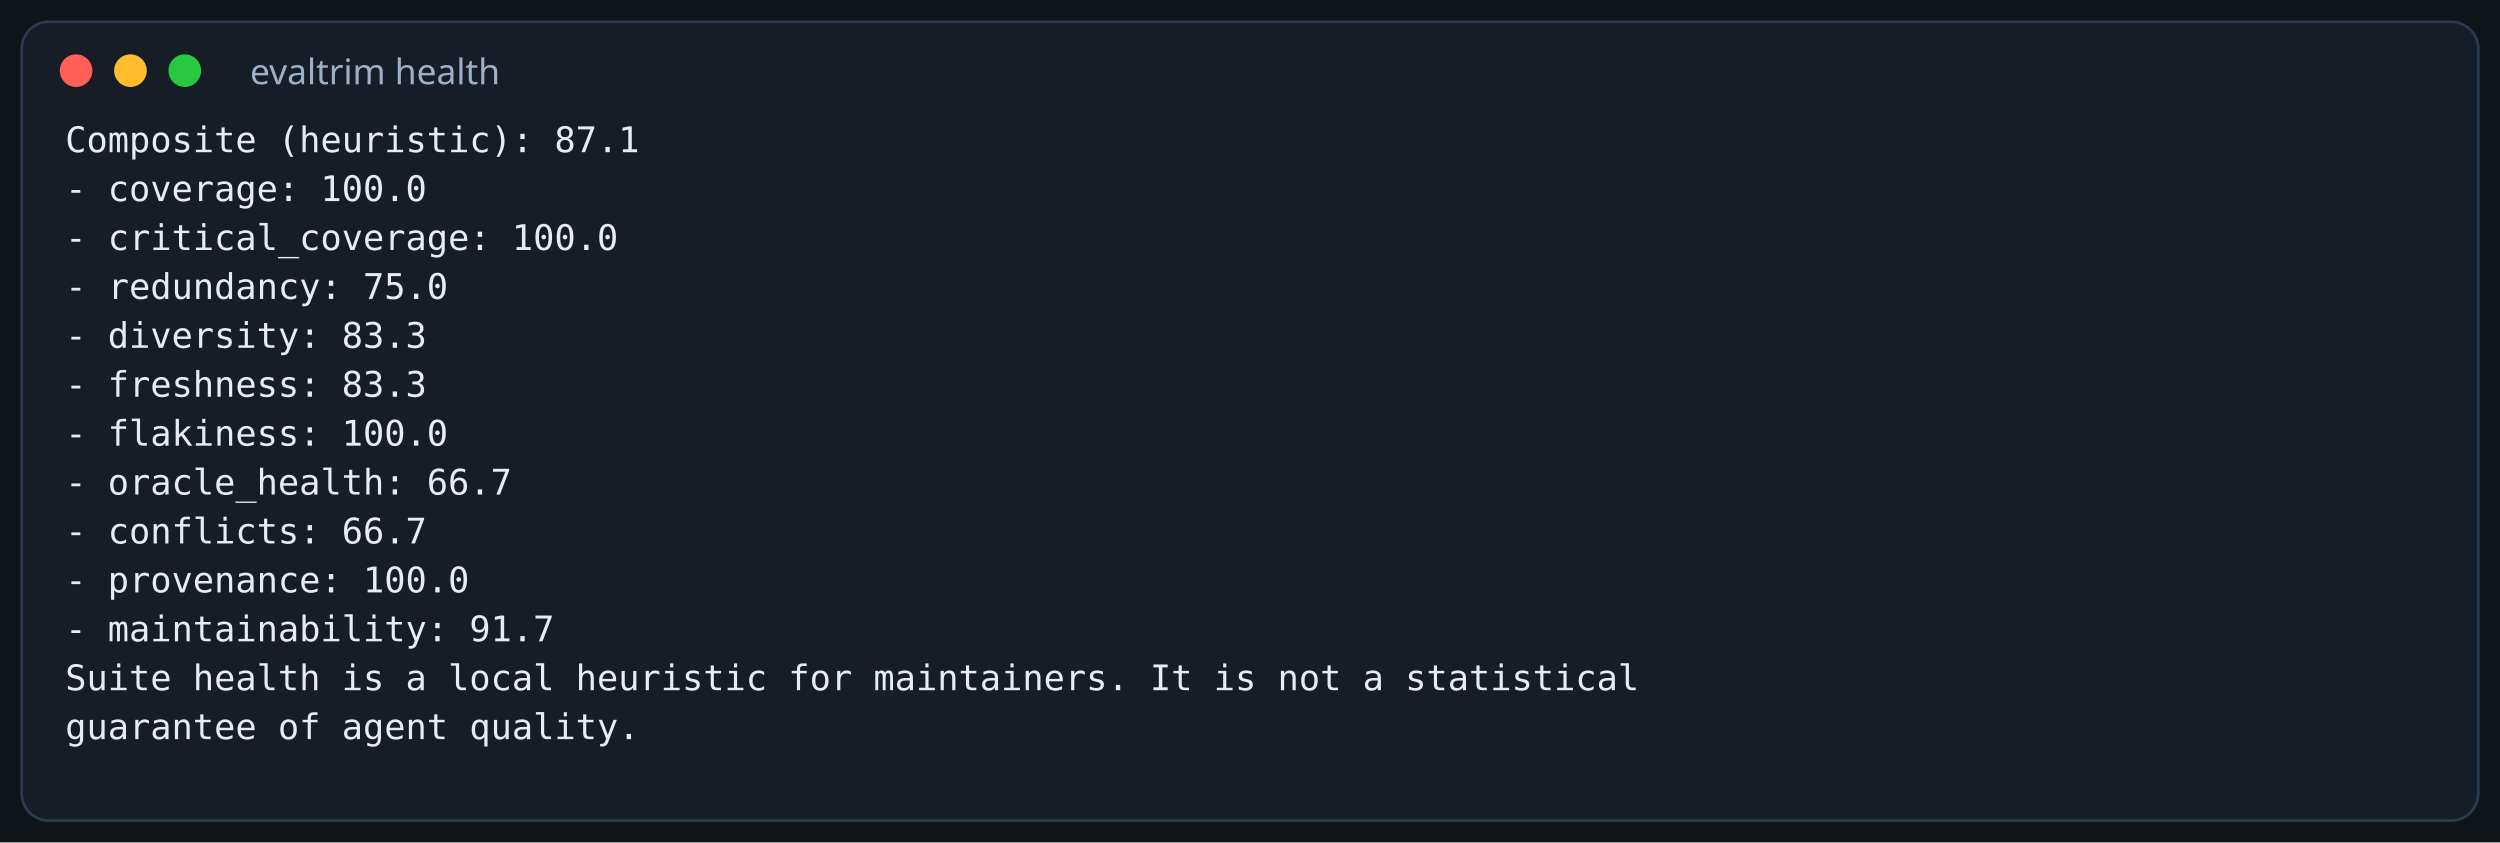
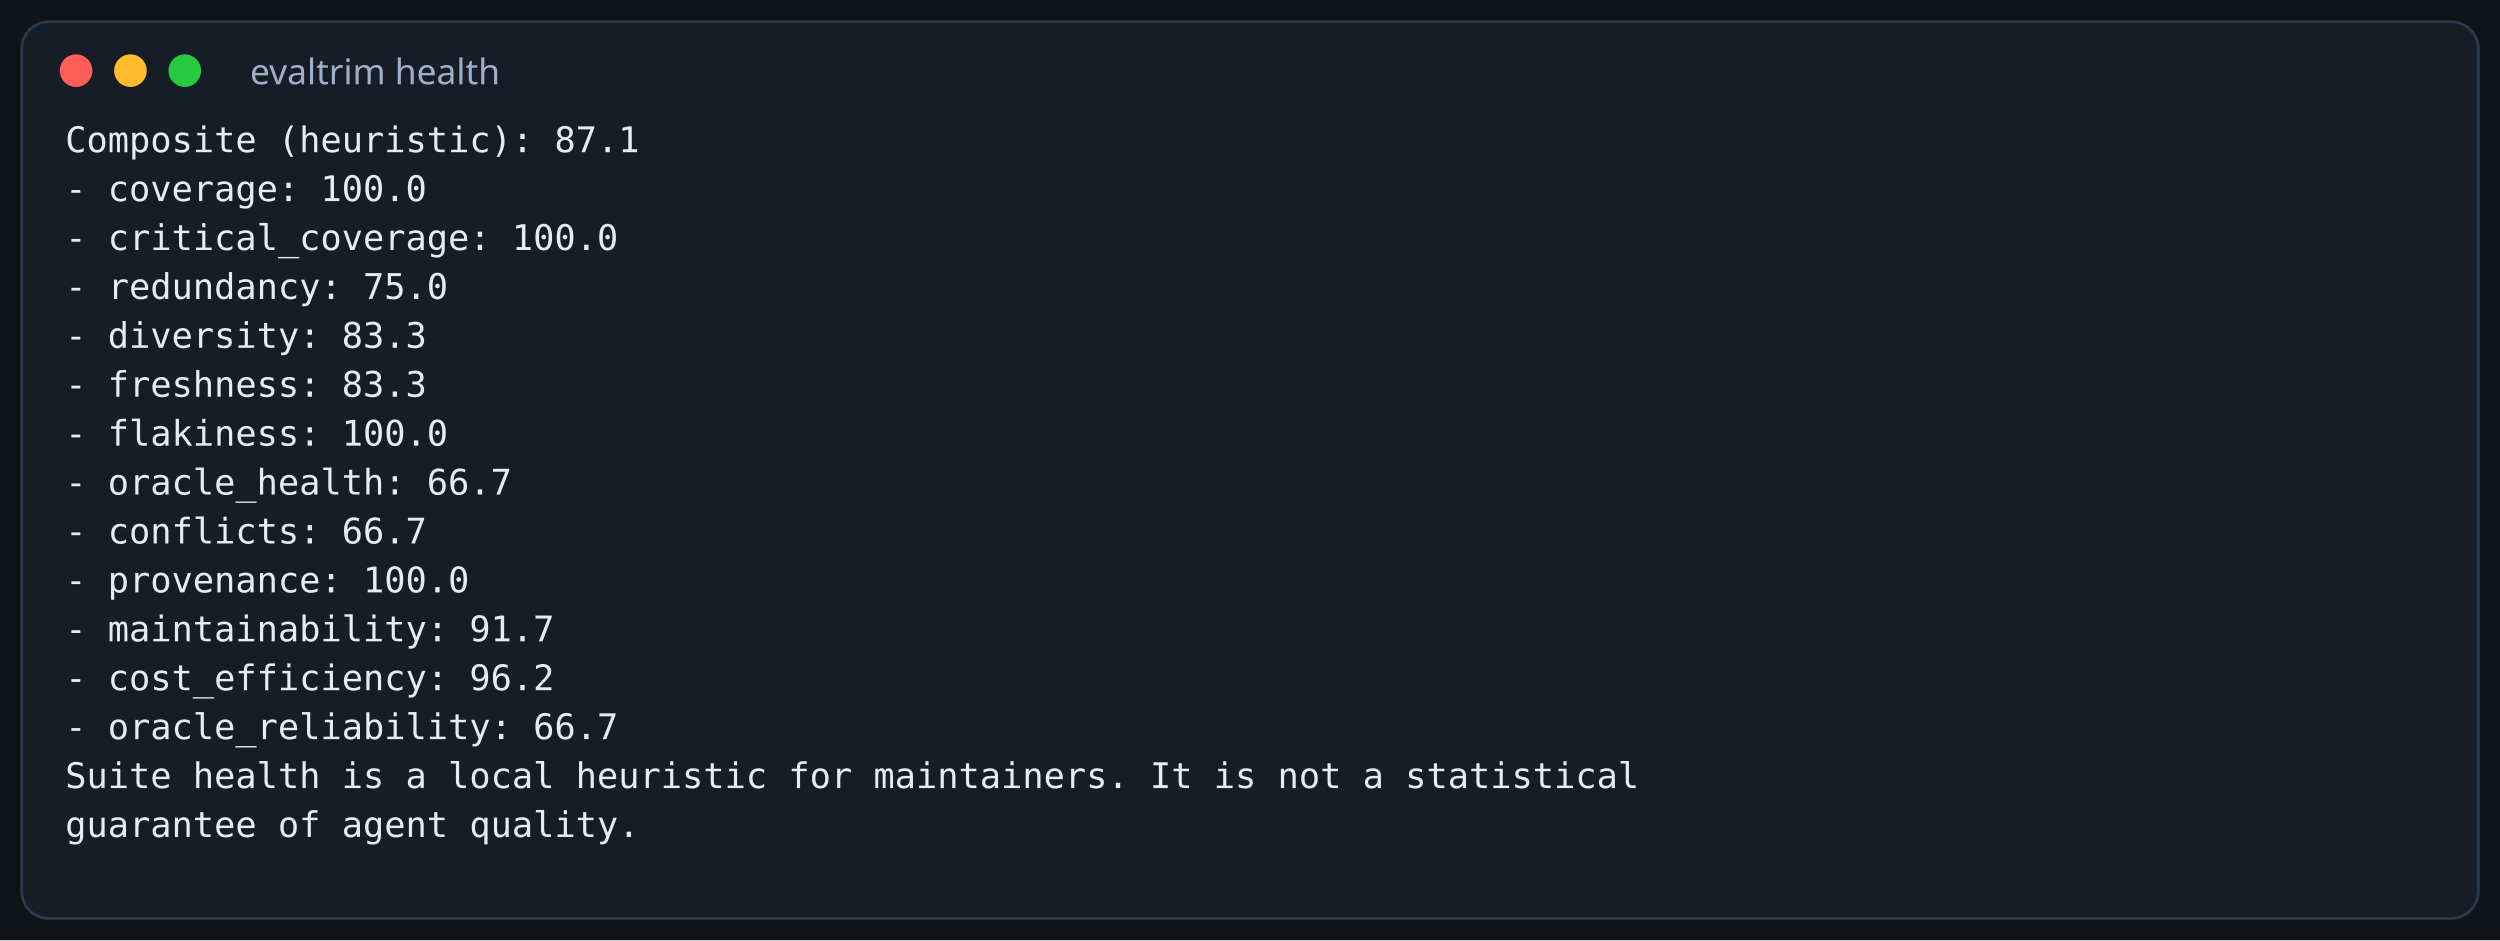
- <svg xmlns="http://www.w3.org/2000/svg" width="920" height="310" viewBox="0 0 920 310">
+ <svg xmlns="http://www.w3.org/2000/svg" width="920" height="346" viewBox="0 0 920 346">
  <rect width="100%" height="100%" fill="#0f1419" />
-   <rect x="8" y="8" width="904" height="294" rx="10" fill="#161d27" stroke="#2c3a4d" />
+   <rect x="8" y="8" width="904" height="330" rx="10" fill="#161d27" stroke="#2c3a4d" />
  <circle cx="28" cy="26" r="6" fill="#ff5f56" />
  <circle cx="48" cy="26" r="6" fill="#ffbd2e" />
  <circle cx="68" cy="26" r="6" fill="#27c93f" />
  <text x="92" y="31" font-family="sans-serif" font-size="13" fill="#9db0c8">evaltrim health</text>
-   <text x="24" y="56" font-family="ui-monospace, SFMono-Regular, Menlo, monospace" font-size="13" fill="#e7ecf3">Composite (heuristic): 87.1</text>
-   <text x="24" y="74" font-family="ui-monospace, SFMono-Regular, Menlo, monospace" font-size="13" fill="#e7ecf3">- coverage: 100.0</text>
-   <text x="24" y="92" font-family="ui-monospace, SFMono-Regular, Menlo, monospace" font-size="13" fill="#e7ecf3">- critical_coverage: 100.0</text>
-   <text x="24" y="110" font-family="ui-monospace, SFMono-Regular, Menlo, monospace" font-size="13" fill="#e7ecf3">- redundancy: 75.0</text>
-   <text x="24" y="128" font-family="ui-monospace, SFMono-Regular, Menlo, monospace" font-size="13" fill="#e7ecf3">- diversity: 83.3</text>
-   <text x="24" y="146" font-family="ui-monospace, SFMono-Regular, Menlo, monospace" font-size="13" fill="#e7ecf3">- freshness: 83.3</text>
-   <text x="24" y="164" font-family="ui-monospace, SFMono-Regular, Menlo, monospace" font-size="13" fill="#e7ecf3">- flakiness: 100.0</text>
-   <text x="24" y="182" font-family="ui-monospace, SFMono-Regular, Menlo, monospace" font-size="13" fill="#e7ecf3">- oracle_health: 66.7</text>
-   <text x="24" y="200" font-family="ui-monospace, SFMono-Regular, Menlo, monospace" font-size="13" fill="#e7ecf3">- conflicts: 66.7</text>
-   <text x="24" y="218" font-family="ui-monospace, SFMono-Regular, Menlo, monospace" font-size="13" fill="#e7ecf3">- provenance: 100.0</text>
-   <text x="24" y="236" font-family="ui-monospace, SFMono-Regular, Menlo, monospace" font-size="13" fill="#e7ecf3">- maintainability: 91.7</text>
-   <text x="24" y="254" font-family="ui-monospace, SFMono-Regular, Menlo, monospace" font-size="13" fill="#e7ecf3">Suite health is a local heuristic for maintainers. It is not a statistical </text>
-   <text x="24" y="272" font-family="ui-monospace, SFMono-Regular, Menlo, monospace" font-size="13" fill="#e7ecf3">guarantee of agent quality.</text>
+   <text x="24" y="56" font-family="ui-monospace, SFMono-Regular, Menlo, JetBrains Mono, monospace" font-size="13" fill="#e7ecf3">Composite (heuristic): 87.1</text>
+   <text x="24" y="74" font-family="ui-monospace, SFMono-Regular, Menlo, JetBrains Mono, monospace" font-size="13" fill="#e7ecf3">- coverage: 100.0</text>
+   <text x="24" y="92" font-family="ui-monospace, SFMono-Regular, Menlo, JetBrains Mono, monospace" font-size="13" fill="#e7ecf3">- critical_coverage: 100.0</text>
+   <text x="24" y="110" font-family="ui-monospace, SFMono-Regular, Menlo, JetBrains Mono, monospace" font-size="13" fill="#e7ecf3">- redundancy: 75.0</text>
+   <text x="24" y="128" font-family="ui-monospace, SFMono-Regular, Menlo, JetBrains Mono, monospace" font-size="13" fill="#e7ecf3">- diversity: 83.3</text>
+   <text x="24" y="146" font-family="ui-monospace, SFMono-Regular, Menlo, JetBrains Mono, monospace" font-size="13" fill="#e7ecf3">- freshness: 83.3</text>
+   <text x="24" y="164" font-family="ui-monospace, SFMono-Regular, Menlo, JetBrains Mono, monospace" font-size="13" fill="#e7ecf3">- flakiness: 100.0</text>
+   <text x="24" y="182" font-family="ui-monospace, SFMono-Regular, Menlo, JetBrains Mono, monospace" font-size="13" fill="#e7ecf3">- oracle_health: 66.7</text>
+   <text x="24" y="200" font-family="ui-monospace, SFMono-Regular, Menlo, JetBrains Mono, monospace" font-size="13" fill="#e7ecf3">- conflicts: 66.7</text>
+   <text x="24" y="218" font-family="ui-monospace, SFMono-Regular, Menlo, JetBrains Mono, monospace" font-size="13" fill="#e7ecf3">- provenance: 100.0</text>
+   <text x="24" y="236" font-family="ui-monospace, SFMono-Regular, Menlo, JetBrains Mono, monospace" font-size="13" fill="#e7ecf3">- maintainability: 91.7</text>
+   <text x="24" y="254" font-family="ui-monospace, SFMono-Regular, Menlo, JetBrains Mono, monospace" font-size="13" fill="#e7ecf3">- cost_efficiency: 96.2</text>
+   <text x="24" y="272" font-family="ui-monospace, SFMono-Regular, Menlo, JetBrains Mono, monospace" font-size="13" fill="#e7ecf3">- oracle_reliability: 66.7</text>
+   <text x="24" y="290" font-family="ui-monospace, SFMono-Regular, Menlo, JetBrains Mono, monospace" font-size="13" fill="#e7ecf3">Suite health is a local heuristic for maintainers. It is not a statistical </text>
+   <text x="24" y="308" font-family="ui-monospace, SFMono-Regular, Menlo, JetBrains Mono, monospace" font-size="13" fill="#e7ecf3">guarantee of agent quality.</text>
</svg>
